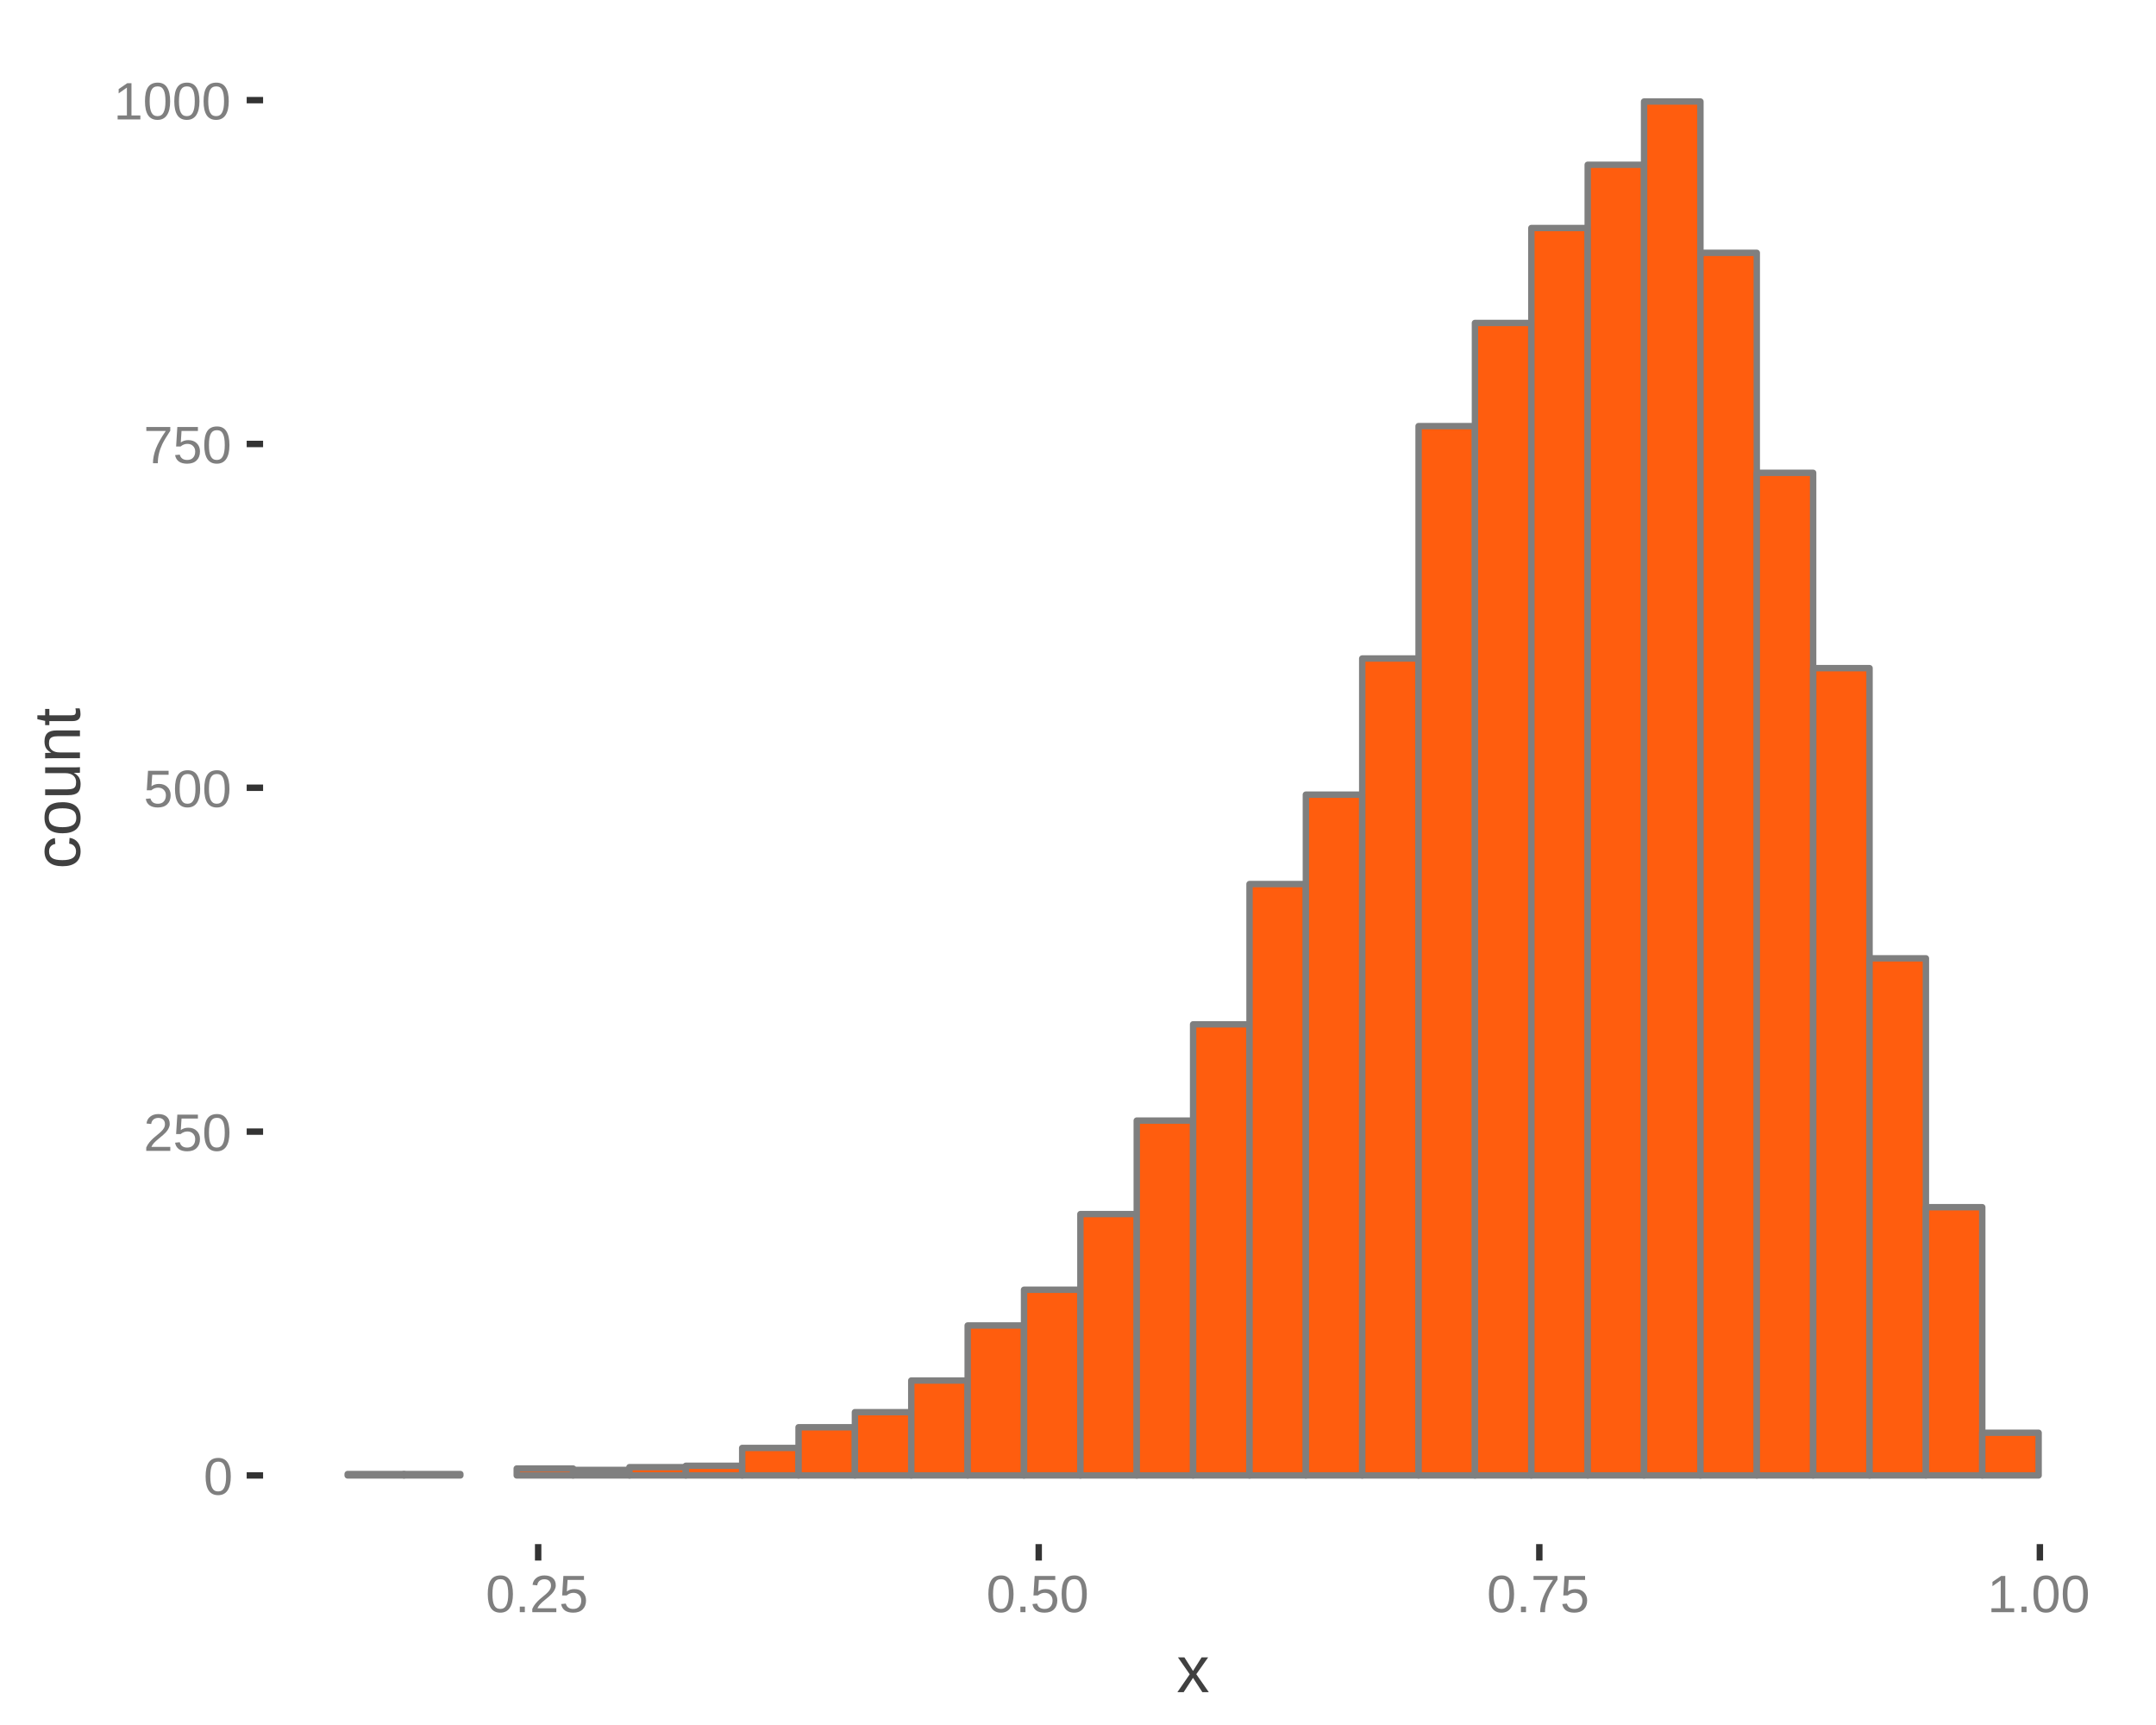
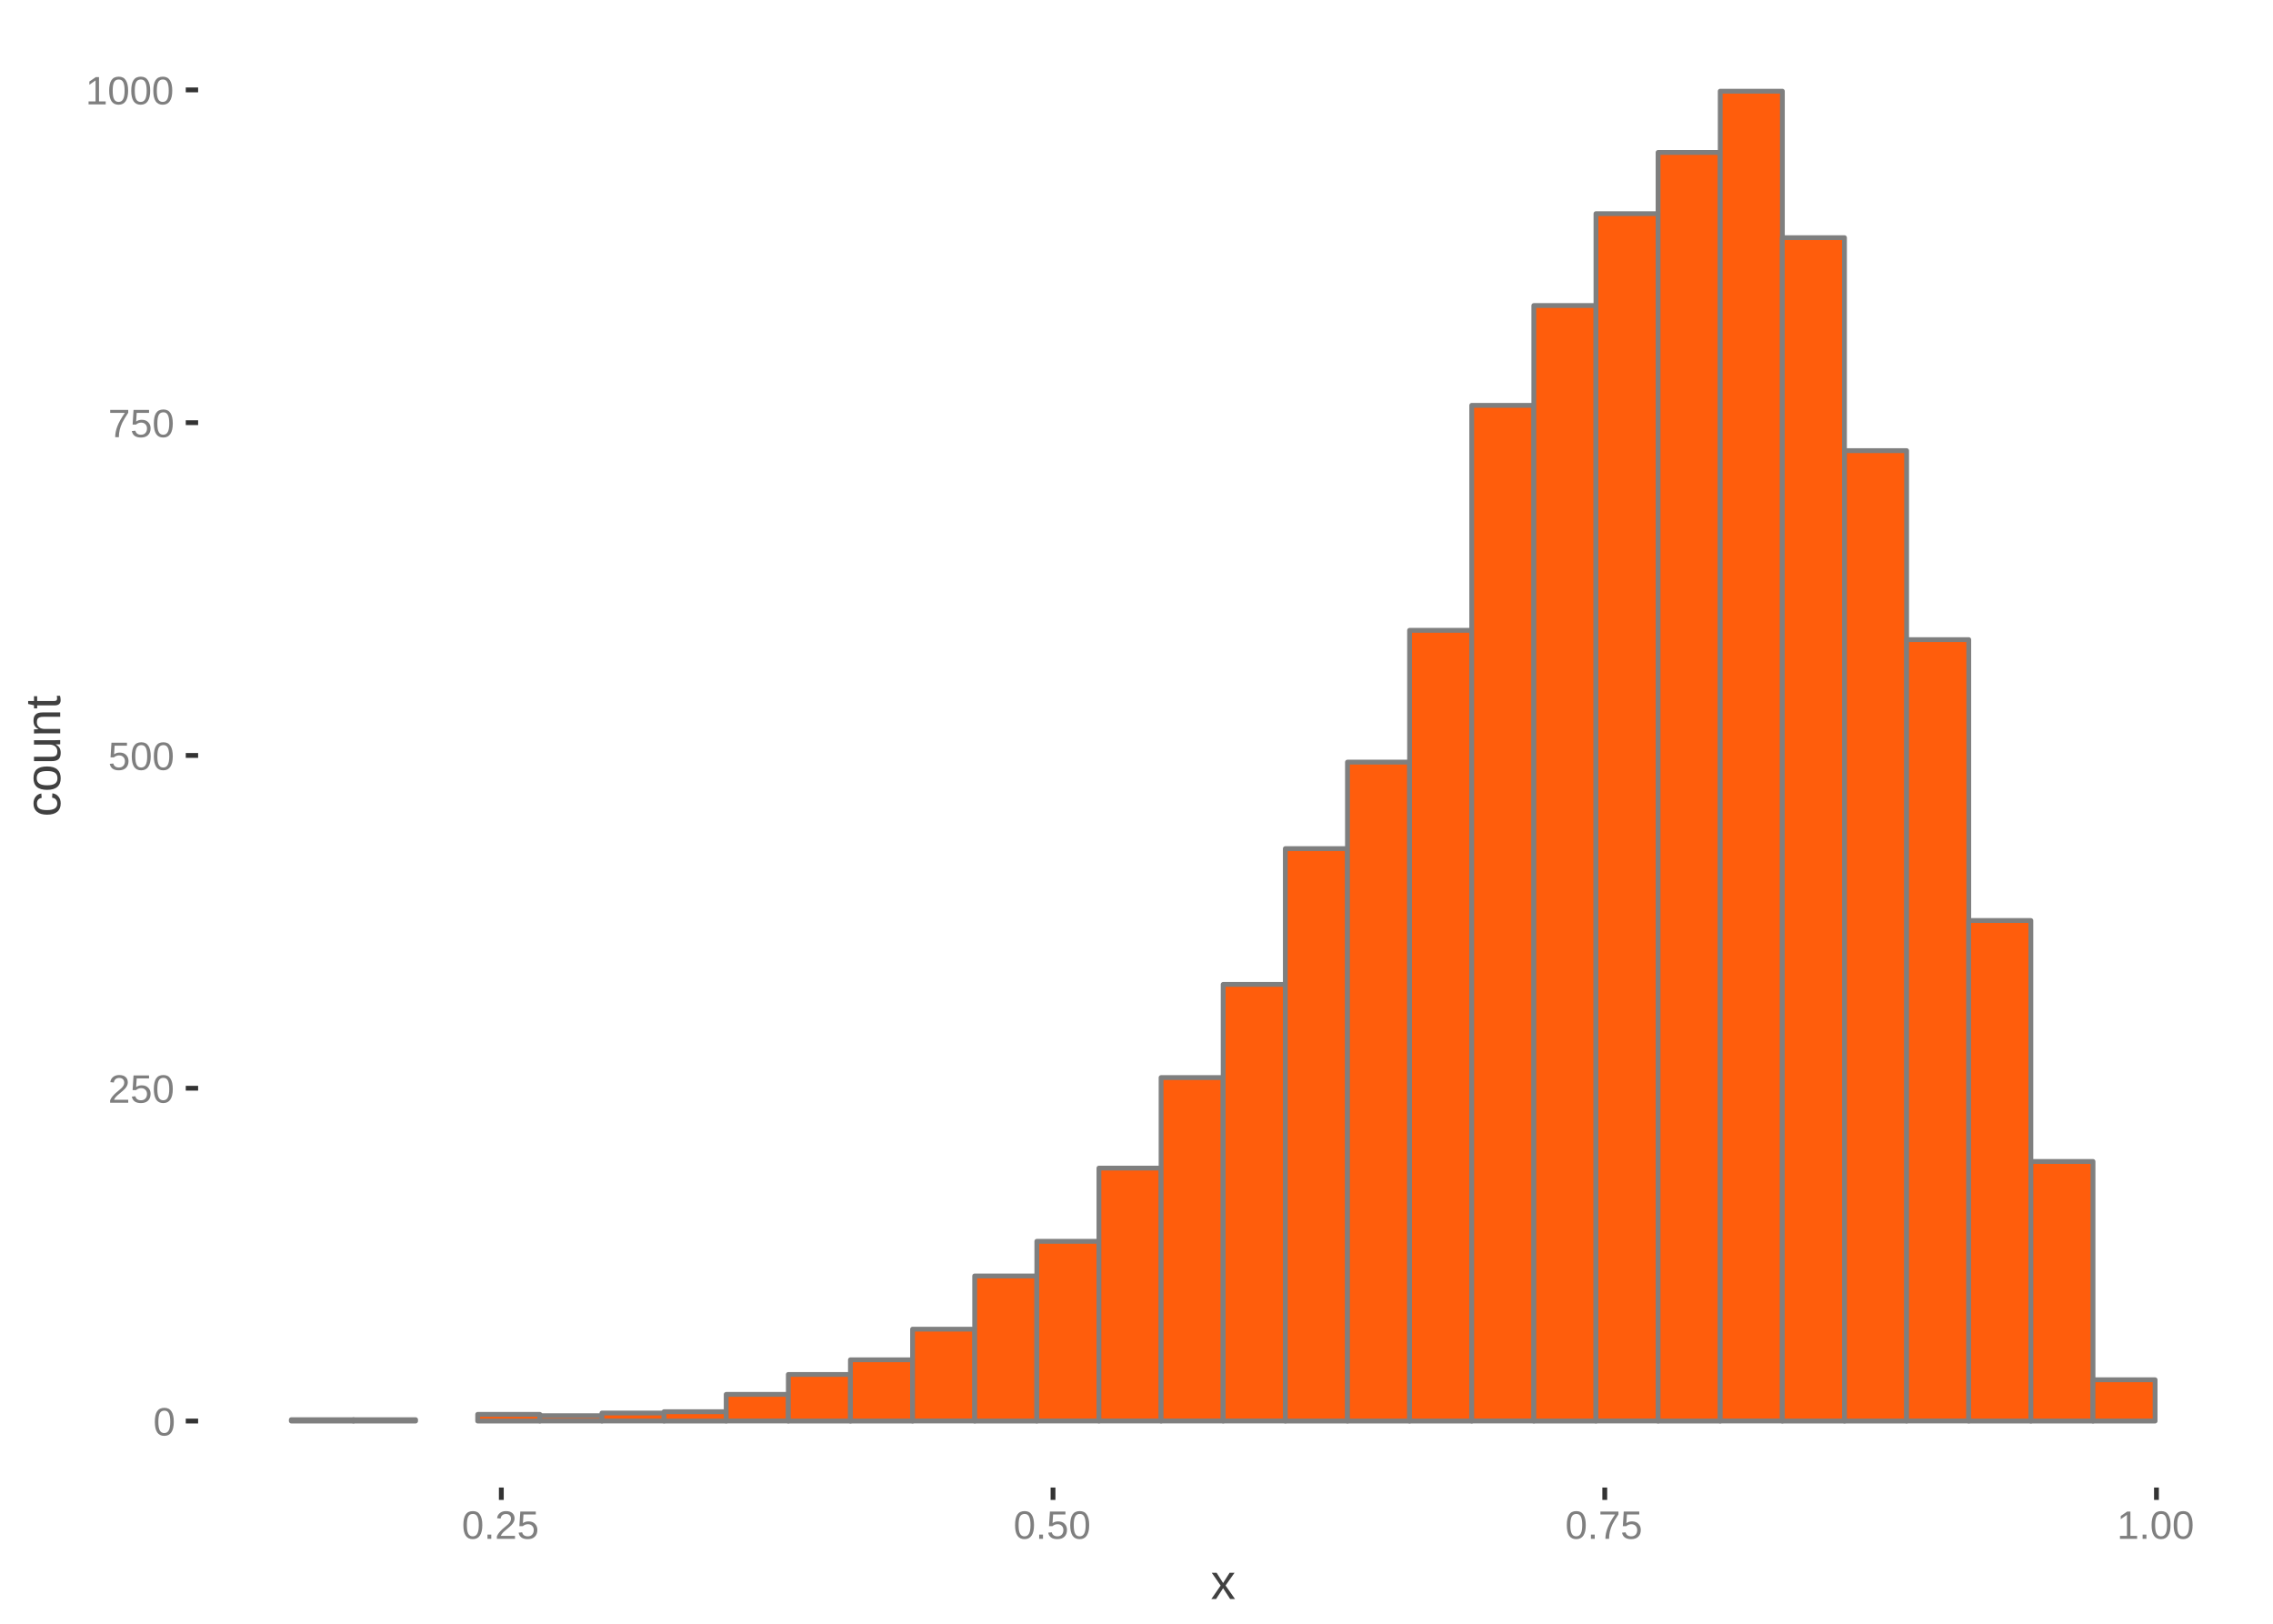
- <svg xmlns="http://www.w3.org/2000/svg" viewBox="0 0 360.00 288.00">
+ <svg xmlns="http://www.w3.org/2000/svg" viewBox="0 0 504.00 360.00">
  <defs>
    <style type="text/css">
    line, polyline, path, rect, circle {
      fill: none;
      stroke: #000000;
      stroke-linecap: round;
      stroke-linejoin: round;
      stroke-miterlimit: 10.00;
    }
  </style>
  </defs>
  <rect width="100%" height="100%" style="stroke: none; fill: none;" />
-   <rect x="0.00" y="0.00" width="360.00" height="288.00" style="stroke-width: 1.07; stroke: none;" />
+   <rect x="0.00" y="0.00" width="504.00" height="360.00" style="stroke-width: 1.07; stroke: none;" />
  <defs>
-     <clipPath id="cpNDMuOTI3NXwzNTQuNTIxfDI1Ny43OTd8NS40Nzk0NQ==">
-       <rect x="43.93" y="5.48" width="310.59" height="252.32" />
+     <clipPath id="cpNDMuOTI3NXw0OTguNTIxfDMyOS43OTd8NS40Nzk0NQ==">
+       <rect x="43.93" y="5.48" width="454.59" height="324.32" />
    </clipPath>
  </defs>
-   <rect x="58.05" y="246.10" width="9.41" height="0.23" style="stroke-width: 1.07; stroke: #7F7F7F; stroke-linecap: butt; fill: #FF5503; fill-opacity: 0.95;" clip-path="url(#cpNDMuOTI3NXwzNTQuNTIxfDI1Ny43OTd8NS40Nzk0NQ==)" />
-   <rect x="67.46" y="246.10" width="9.41" height="0.23" style="stroke-width: 1.07; stroke: #7F7F7F; stroke-linecap: butt; fill: #FF5503; fill-opacity: 0.95;" clip-path="url(#cpNDMuOTI3NXwzNTQuNTIxfDI1Ny43OTd8NS40Nzk0NQ==)" />
-   <rect x="76.87" y="246.33" width="9.41" height="0.00" style="stroke-width: 1.07; stroke: #7F7F7F; stroke-linecap: butt; fill: #FF5503; fill-opacity: 0.95;" clip-path="url(#cpNDMuOTI3NXwzNTQuNTIxfDI1Ny43OTd8NS40Nzk0NQ==)" />
-   <rect x="86.28" y="245.18" width="9.41" height="1.15" style="stroke-width: 1.07; stroke: #7F7F7F; stroke-linecap: butt; fill: #FF5503; fill-opacity: 0.95;" clip-path="url(#cpNDMuOTI3NXwzNTQuNTIxfDI1Ny43OTd8NS40Nzk0NQ==)" />
-   <rect x="95.69" y="245.41" width="9.41" height="0.92" style="stroke-width: 1.07; stroke: #7F7F7F; stroke-linecap: butt; fill: #FF5503; fill-opacity: 0.95;" clip-path="url(#cpNDMuOTI3NXwzNTQuNTIxfDI1Ny43OTd8NS40Nzk0NQ==)" />
-   <rect x="105.10" y="244.95" width="9.41" height="1.38" style="stroke-width: 1.07; stroke: #7F7F7F; stroke-linecap: butt; fill: #FF5503; fill-opacity: 0.95;" clip-path="url(#cpNDMuOTI3NXwzNTQuNTIxfDI1Ny43OTd8NS40Nzk0NQ==)" />
-   <rect x="114.52" y="244.72" width="9.41" height="1.61" style="stroke-width: 1.07; stroke: #7F7F7F; stroke-linecap: butt; fill: #FF5503; fill-opacity: 0.95;" clip-path="url(#cpNDMuOTI3NXwzNTQuNTIxfDI1Ny43OTd8NS40Nzk0NQ==)" />
-   <rect x="123.93" y="241.74" width="9.41" height="4.59" style="stroke-width: 1.07; stroke: #7F7F7F; stroke-linecap: butt; fill: #FF5503; fill-opacity: 0.95;" clip-path="url(#cpNDMuOTI3NXwzNTQuNTIxfDI1Ny43OTd8NS40Nzk0NQ==)" />
-   <rect x="133.34" y="238.29" width="9.41" height="8.04" style="stroke-width: 1.07; stroke: #7F7F7F; stroke-linecap: butt; fill: #FF5503; fill-opacity: 0.95;" clip-path="url(#cpNDMuOTI3NXwzNTQuNTIxfDI1Ny43OTd8NS40Nzk0NQ==)" />
-   <rect x="142.75" y="235.77" width="9.41" height="10.56" style="stroke-width: 1.07; stroke: #7F7F7F; stroke-linecap: butt; fill: #FF5503; fill-opacity: 0.95;" clip-path="url(#cpNDMuOTI3NXwzNTQuNTIxfDI1Ny43OTd8NS40Nzk0NQ==)" />
-   <rect x="152.16" y="230.49" width="9.41" height="15.84" style="stroke-width: 1.07; stroke: #7F7F7F; stroke-linecap: butt; fill: #FF5503; fill-opacity: 0.95;" clip-path="url(#cpNDMuOTI3NXwzNTQuNTIxfDI1Ny43OTd8NS40Nzk0NQ==)" />
-   <rect x="161.58" y="221.30" width="9.41" height="25.03" style="stroke-width: 1.07; stroke: #7F7F7F; stroke-linecap: butt; fill: #FF5503; fill-opacity: 0.95;" clip-path="url(#cpNDMuOTI3NXwzNTQuNTIxfDI1Ny43OTd8NS40Nzk0NQ==)" />
-   <rect x="170.99" y="215.33" width="9.41" height="31.00" style="stroke-width: 1.07; stroke: #7F7F7F; stroke-linecap: butt; fill: #FF5503; fill-opacity: 0.95;" clip-path="url(#cpNDMuOTI3NXwzNTQuNTIxfDI1Ny43OTd8NS40Nzk0NQ==)" />
-   <rect x="180.40" y="202.70" width="9.41" height="43.63" style="stroke-width: 1.07; stroke: #7F7F7F; stroke-linecap: butt; fill: #FF5503; fill-opacity: 0.95;" clip-path="url(#cpNDMuOTI3NXwzNTQuNTIxfDI1Ny43OTd8NS40Nzk0NQ==)" />
-   <rect x="189.81" y="187.09" width="9.41" height="59.24" style="stroke-width: 1.07; stroke: #7F7F7F; stroke-linecap: butt; fill: #FF5503; fill-opacity: 0.95;" clip-path="url(#cpNDMuOTI3NXwzNTQuNTIxfDI1Ny43OTd8NS40Nzk0NQ==)" />
-   <rect x="199.22" y="171.02" width="9.41" height="75.31" style="stroke-width: 1.07; stroke: #7F7F7F; stroke-linecap: butt; fill: #FF5503; fill-opacity: 0.95;" clip-path="url(#cpNDMuOTI3NXwzNTQuNTIxfDI1Ny43OTd8NS40Nzk0NQ==)" />
-   <rect x="208.64" y="147.60" width="9.41" height="98.73" style="stroke-width: 1.07; stroke: #7F7F7F; stroke-linecap: butt; fill: #FF5503; fill-opacity: 0.95;" clip-path="url(#cpNDMuOTI3NXwzNTQuNTIxfDI1Ny43OTd8NS40Nzk0NQ==)" />
-   <rect x="218.05" y="132.67" width="9.41" height="113.66" style="stroke-width: 1.07; stroke: #7F7F7F; stroke-linecap: butt; fill: #FF5503; fill-opacity: 0.95;" clip-path="url(#cpNDMuOTI3NXwzNTQuNTIxfDI1Ny43OTd8NS40Nzk0NQ==)" />
-   <rect x="227.46" y="109.94" width="9.41" height="136.39" style="stroke-width: 1.07; stroke: #7F7F7F; stroke-linecap: butt; fill: #FF5503; fill-opacity: 0.95;" clip-path="url(#cpNDMuOTI3NXwzNTQuNTIxfDI1Ny43OTd8NS40Nzk0NQ==)" />
-   <rect x="236.87" y="71.14" width="9.41" height="175.19" style="stroke-width: 1.07; stroke: #7F7F7F; stroke-linecap: butt; fill: #FF5503; fill-opacity: 0.95;" clip-path="url(#cpNDMuOTI3NXwzNTQuNTIxfDI1Ny43OTd8NS40Nzk0NQ==)" />
-   <rect x="246.28" y="53.92" width="9.41" height="192.41" style="stroke-width: 1.07; stroke: #7F7F7F; stroke-linecap: butt; fill: #FF5503; fill-opacity: 0.95;" clip-path="url(#cpNDMuOTI3NXwzNTQuNTIxfDI1Ny43OTd8NS40Nzk0NQ==)" />
-   <rect x="255.70" y="38.07" width="9.41" height="208.26" style="stroke-width: 1.07; stroke: #7F7F7F; stroke-linecap: butt; fill: #FF5503; fill-opacity: 0.95;" clip-path="url(#cpNDMuOTI3NXwzNTQuNTIxfDI1Ny43OTd8NS40Nzk0NQ==)" />
-   <rect x="265.11" y="27.51" width="9.41" height="218.82" style="stroke-width: 1.07; stroke: #7F7F7F; stroke-linecap: butt; fill: #FF5503; fill-opacity: 0.95;" clip-path="url(#cpNDMuOTI3NXwzNTQuNTIxfDI1Ny43OTd8NS40Nzk0NQ==)" />
-   <rect x="274.52" y="16.95" width="9.41" height="229.38" style="stroke-width: 1.07; stroke: #7F7F7F; stroke-linecap: butt; fill: #FF5503; fill-opacity: 0.95;" clip-path="url(#cpNDMuOTI3NXwzNTQuNTIxfDI1Ny43OTd8NS40Nzk0NQ==)" />
-   <rect x="283.93" y="42.21" width="9.41" height="204.12" style="stroke-width: 1.07; stroke: #7F7F7F; stroke-linecap: butt; fill: #FF5503; fill-opacity: 0.95;" clip-path="url(#cpNDMuOTI3NXwzNTQuNTIxfDI1Ny43OTd8NS40Nzk0NQ==)" />
-   <rect x="293.34" y="78.94" width="9.41" height="167.39" style="stroke-width: 1.07; stroke: #7F7F7F; stroke-linecap: butt; fill: #FF5503; fill-opacity: 0.95;" clip-path="url(#cpNDMuOTI3NXwzNTQuNTIxfDI1Ny43OTd8NS40Nzk0NQ==)" />
-   <rect x="302.76" y="111.55" width="9.41" height="134.78" style="stroke-width: 1.07; stroke: #7F7F7F; stroke-linecap: butt; fill: #FF5503; fill-opacity: 0.95;" clip-path="url(#cpNDMuOTI3NXwzNTQuNTIxfDI1Ny43OTd8NS40Nzk0NQ==)" />
-   <rect x="312.17" y="160.00" width="9.41" height="86.33" style="stroke-width: 1.07; stroke: #7F7F7F; stroke-linecap: butt; fill: #FF5503; fill-opacity: 0.95;" clip-path="url(#cpNDMuOTI3NXwzNTQuNTIxfDI1Ny43OTd8NS40Nzk0NQ==)" />
-   <rect x="321.58" y="201.55" width="9.41" height="44.77" style="stroke-width: 1.07; stroke: #7F7F7F; stroke-linecap: butt; fill: #FF5503; fill-opacity: 0.95;" clip-path="url(#cpNDMuOTI3NXwzNTQuNTIxfDI1Ny43OTd8NS40Nzk0NQ==)" />
-   <rect x="330.99" y="239.21" width="9.41" height="7.12" style="stroke-width: 1.07; stroke: #7F7F7F; stroke-linecap: butt; fill: #FF5503; fill-opacity: 0.95;" clip-path="url(#cpNDMuOTI3NXwzNTQuNTIxfDI1Ny43OTd8NS40Nzk0NQ==)" />
+   <rect x="64.59" y="314.76" width="13.78" height="0.30" style="stroke-width: 1.07; stroke: #7F7F7F; stroke-linecap: butt; fill: #FF5500; fill-opacity: 0.95;" clip-path="url(#cpNDMuOTI3NXw0OTguNTIxfDMyOS43OTd8NS40Nzk0NQ==)" />
+   <rect x="78.37" y="314.76" width="13.78" height="0.30" style="stroke-width: 1.07; stroke: #7F7F7F; stroke-linecap: butt; fill: #FF5500; fill-opacity: 0.95;" clip-path="url(#cpNDMuOTI3NXw0OTguNTIxfDMyOS43OTd8NS40Nzk0NQ==)" />
+   <rect x="92.14" y="315.06" width="13.78" height="0.00" style="stroke-width: 1.07; stroke: #7F7F7F; stroke-linecap: butt; fill: #FF5500; fill-opacity: 0.95;" clip-path="url(#cpNDMuOTI3NXw0OTguNTIxfDMyOS43OTd8NS40Nzk0NQ==)" />
+   <rect x="105.92" y="313.58" width="13.78" height="1.48" style="stroke-width: 1.07; stroke: #7F7F7F; stroke-linecap: butt; fill: #FF5500; fill-opacity: 0.95;" clip-path="url(#cpNDMuOTI3NXw0OTguNTIxfDMyOS43OTd8NS40Nzk0NQ==)" />
+   <rect x="119.69" y="313.87" width="13.78" height="1.18" style="stroke-width: 1.07; stroke: #7F7F7F; stroke-linecap: butt; fill: #FF5500; fill-opacity: 0.95;" clip-path="url(#cpNDMuOTI3NXw0OTguNTIxfDMyOS43OTd8NS40Nzk0NQ==)" />
+   <rect x="133.47" y="313.28" width="13.78" height="1.77" style="stroke-width: 1.07; stroke: #7F7F7F; stroke-linecap: butt; fill: #FF5500; fill-opacity: 0.95;" clip-path="url(#cpNDMuOTI3NXw0OTguNTIxfDMyOS43OTd8NS40Nzk0NQ==)" />
+   <rect x="147.24" y="312.99" width="13.78" height="2.07" style="stroke-width: 1.07; stroke: #7F7F7F; stroke-linecap: butt; fill: #FF5500; fill-opacity: 0.95;" clip-path="url(#cpNDMuOTI3NXw0OTguNTIxfDMyOS43OTd8NS40Nzk0NQ==)" />
+   <rect x="161.02" y="309.15" width="13.78" height="5.90" style="stroke-width: 1.07; stroke: #7F7F7F; stroke-linecap: butt; fill: #FF5500; fill-opacity: 0.95;" clip-path="url(#cpNDMuOTI3NXw0OTguNTIxfDMyOS43OTd8NS40Nzk0NQ==)" />
+   <rect x="174.80" y="304.73" width="13.78" height="10.33" style="stroke-width: 1.07; stroke: #7F7F7F; stroke-linecap: butt; fill: #FF5500; fill-opacity: 0.95;" clip-path="url(#cpNDMuOTI3NXw0OTguNTIxfDMyOS43OTd8NS40Nzk0NQ==)" />
+   <rect x="188.57" y="301.48" width="13.78" height="13.58" style="stroke-width: 1.07; stroke: #7F7F7F; stroke-linecap: butt; fill: #FF5500; fill-opacity: 0.95;" clip-path="url(#cpNDMuOTI3NXw0OTguNTIxfDMyOS43OTd8NS40Nzk0NQ==)" />
+   <rect x="202.35" y="294.69" width="13.78" height="20.36" style="stroke-width: 1.07; stroke: #7F7F7F; stroke-linecap: butt; fill: #FF5500; fill-opacity: 0.95;" clip-path="url(#cpNDMuOTI3NXw0OTguNTIxfDMyOS43OTd8NS40Nzk0NQ==)" />
+   <rect x="216.12" y="282.89" width="13.78" height="32.17" style="stroke-width: 1.07; stroke: #7F7F7F; stroke-linecap: butt; fill: #FF5500; fill-opacity: 0.95;" clip-path="url(#cpNDMuOTI3NXw0OTguNTIxfDMyOS43OTd8NS40Nzk0NQ==)" />
+   <rect x="229.90" y="275.21" width="13.78" height="39.84" style="stroke-width: 1.07; stroke: #7F7F7F; stroke-linecap: butt; fill: #FF5500; fill-opacity: 0.95;" clip-path="url(#cpNDMuOTI3NXw0OTguNTIxfDMyOS43OTd8NS40Nzk0NQ==)" />
+   <rect x="243.67" y="258.98" width="13.78" height="56.07" style="stroke-width: 1.07; stroke: #7F7F7F; stroke-linecap: butt; fill: #FF5500; fill-opacity: 0.95;" clip-path="url(#cpNDMuOTI3NXw0OTguNTIxfDMyOS43OTd8NS40Nzk0NQ==)" />
+   <rect x="257.45" y="238.91" width="13.78" height="76.14" style="stroke-width: 1.07; stroke: #7F7F7F; stroke-linecap: butt; fill: #FF5500; fill-opacity: 0.95;" clip-path="url(#cpNDMuOTI3NXw0OTguNTIxfDMyOS43OTd8NS40Nzk0NQ==)" />
+   <rect x="271.22" y="218.25" width="13.78" height="96.80" style="stroke-width: 1.07; stroke: #7F7F7F; stroke-linecap: butt; fill: #FF5500; fill-opacity: 0.95;" clip-path="url(#cpNDMuOTI3NXw0OTguNTIxfDMyOS43OTd8NS40Nzk0NQ==)" />
+   <rect x="285.00" y="188.15" width="13.78" height="126.91" style="stroke-width: 1.07; stroke: #7F7F7F; stroke-linecap: butt; fill: #FF5500; fill-opacity: 0.95;" clip-path="url(#cpNDMuOTI3NXw0OTguNTIxfDMyOS43OTd8NS40Nzk0NQ==)" />
+   <rect x="298.78" y="168.97" width="13.78" height="146.09" style="stroke-width: 1.07; stroke: #7F7F7F; stroke-linecap: butt; fill: #FF5500; fill-opacity: 0.95;" clip-path="url(#cpNDMuOTI3NXw0OTguNTIxfDMyOS43OTd8NS40Nzk0NQ==)" />
+   <rect x="312.55" y="139.75" width="13.78" height="175.31" style="stroke-width: 1.07; stroke: #7F7F7F; stroke-linecap: butt; fill: #FF5500; fill-opacity: 0.95;" clip-path="url(#cpNDMuOTI3NXw0OTguNTIxfDMyOS43OTd8NS40Nzk0NQ==)" />
+   <rect x="326.33" y="89.87" width="13.78" height="225.18" style="stroke-width: 1.07; stroke: #7F7F7F; stroke-linecap: butt; fill: #FF5500; fill-opacity: 0.95;" clip-path="url(#cpNDMuOTI3NXw0OTguNTIxfDMyOS43OTd8NS40Nzk0NQ==)" />
+   <rect x="340.10" y="67.74" width="13.78" height="247.32" style="stroke-width: 1.07; stroke: #7F7F7F; stroke-linecap: butt; fill: #FF5500; fill-opacity: 0.95;" clip-path="url(#cpNDMuOTI3NXw0OTguNTIxfDMyOS43OTd8NS40Nzk0NQ==)" />
+   <rect x="353.88" y="47.37" width="13.78" height="267.68" style="stroke-width: 1.07; stroke: #7F7F7F; stroke-linecap: butt; fill: #FF5500; fill-opacity: 0.95;" clip-path="url(#cpNDMuOTI3NXw0OTguNTIxfDMyOS43OTd8NS40Nzk0NQ==)" />
+   <rect x="367.65" y="33.80" width="13.78" height="281.26" style="stroke-width: 1.07; stroke: #7F7F7F; stroke-linecap: butt; fill: #FF5500; fill-opacity: 0.95;" clip-path="url(#cpNDMuOTI3NXw0OTguNTIxfDMyOS43OTd8NS40Nzk0NQ==)" />
+   <rect x="381.43" y="20.22" width="13.78" height="294.83" style="stroke-width: 1.07; stroke: #7F7F7F; stroke-linecap: butt; fill: #FF5500; fill-opacity: 0.95;" clip-path="url(#cpNDMuOTI3NXw0OTguNTIxfDMyOS43OTd8NS40Nzk0NQ==)" />
+   <rect x="395.20" y="52.69" width="13.78" height="262.37" style="stroke-width: 1.07; stroke: #7F7F7F; stroke-linecap: butt; fill: #FF5500; fill-opacity: 0.95;" clip-path="url(#cpNDMuOTI3NXw0OTguNTIxfDMyOS43OTd8NS40Nzk0NQ==)" />
+   <rect x="408.98" y="99.91" width="13.78" height="215.15" style="stroke-width: 1.07; stroke: #7F7F7F; stroke-linecap: butt; fill: #FF5500; fill-opacity: 0.95;" clip-path="url(#cpNDMuOTI3NXw0OTguNTIxfDMyOS43OTd8NS40Nzk0NQ==)" />
+   <rect x="422.76" y="141.81" width="13.78" height="173.24" style="stroke-width: 1.07; stroke: #7F7F7F; stroke-linecap: butt; fill: #FF5500; fill-opacity: 0.95;" clip-path="url(#cpNDMuOTI3NXw0OTguNTIxfDMyOS43OTd8NS40Nzk0NQ==)" />
+   <rect x="436.53" y="204.09" width="13.78" height="110.97" style="stroke-width: 1.07; stroke: #7F7F7F; stroke-linecap: butt; fill: #FF5500; fill-opacity: 0.95;" clip-path="url(#cpNDMuOTI3NXw0OTguNTIxfDMyOS43OTd8NS40Nzk0NQ==)" />
+   <rect x="450.31" y="257.51" width="13.78" height="57.55" style="stroke-width: 1.07; stroke: #7F7F7F; stroke-linecap: butt; fill: #FF5500; fill-opacity: 0.95;" clip-path="url(#cpNDMuOTI3NXw0OTguNTIxfDMyOS43OTd8NS40Nzk0NQ==)" />
+   <rect x="464.08" y="305.91" width="13.78" height="9.15" style="stroke-width: 1.07; stroke: #7F7F7F; stroke-linecap: butt; fill: #FF5500; fill-opacity: 0.95;" clip-path="url(#cpNDMuOTI3NXw0OTguNTIxfDMyOS43OTd8NS40Nzk0NQ==)" />
  <defs>
-     <clipPath id="cpMHwzNjB8Mjg4fDA=">
-       <rect x="0.00" y="0.00" width="360.00" height="288.00" />
+     <clipPath id="cpMHw1MDR8MzYwfDA=">
+       <rect x="0.00" y="0.00" width="504.00" height="360.00" />
    </clipPath>
  </defs>
-   <g clip-path="url(#cpMHwzNjB8Mjg4fDA=)">
-     <text x="33.99" y="249.55" style="font-size: 8.80px; fill: #7F7F7F; font-family: Arial;" textLength="5.01px" lengthAdjust="spacingAndGlyphs">0</text>
+   <g clip-path="url(#cpMHw1MDR8MzYwfDA=)">
+     <text x="33.99" y="318.27" style="font-size: 8.80px; fill: #7F7F7F; font-family: Arial;" textLength="5.01px" lengthAdjust="spacingAndGlyphs">0</text>
  </g>
-   <g clip-path="url(#cpMHwzNjB8Mjg4fDA=)">
-     <text x="23.98" y="192.14" style="font-size: 8.80px; fill: #7F7F7F; font-family: Arial;" textLength="15.02px" lengthAdjust="spacingAndGlyphs">250</text>
+   <g clip-path="url(#cpMHw1MDR8MzYwfDA=)">
+     <text x="23.98" y="244.49" style="font-size: 8.80px; fill: #7F7F7F; font-family: Arial;" textLength="15.02px" lengthAdjust="spacingAndGlyphs">250</text>
  </g>
-   <g clip-path="url(#cpMHwzNjB8Mjg4fDA=)">
-     <text x="23.98" y="134.74" style="font-size: 8.80px; fill: #7F7F7F; font-family: Arial;" textLength="15.02px" lengthAdjust="spacingAndGlyphs">500</text>
+   <g clip-path="url(#cpMHw1MDR8MzYwfDA=)">
+     <text x="23.98" y="170.71" style="font-size: 8.80px; fill: #7F7F7F; font-family: Arial;" textLength="15.02px" lengthAdjust="spacingAndGlyphs">500</text>
  </g>
-   <g clip-path="url(#cpMHwzNjB8Mjg4fDA=)">
-     <text x="23.98" y="77.34" style="font-size: 8.80px; fill: #7F7F7F; font-family: Arial;" textLength="15.02px" lengthAdjust="spacingAndGlyphs">750</text>
+   <g clip-path="url(#cpMHw1MDR8MzYwfDA=)">
+     <text x="23.98" y="96.93" style="font-size: 8.80px; fill: #7F7F7F; font-family: Arial;" textLength="15.02px" lengthAdjust="spacingAndGlyphs">750</text>
  </g>
-   <g clip-path="url(#cpMHwzNjB8Mjg4fDA=)">
-     <text x="18.97" y="19.94" style="font-size: 8.80px; fill: #7F7F7F; font-family: Arial;" textLength="20.02px" lengthAdjust="spacingAndGlyphs">1000</text>
+   <g clip-path="url(#cpMHw1MDR8MzYwfDA=)">
+     <text x="18.97" y="23.14" style="font-size: 8.80px; fill: #7F7F7F; font-family: Arial;" textLength="20.02px" lengthAdjust="spacingAndGlyphs">1000</text>
  </g>
-   <polyline points="41.19,246.33 43.93,246.33 " style="stroke-width: 1.07; stroke: #333333; stroke-linecap: butt;" clip-path="url(#cpMHwzNjB8Mjg4fDA=)" />
-   <polyline points="41.19,188.93 43.93,188.93 " style="stroke-width: 1.07; stroke: #333333; stroke-linecap: butt;" clip-path="url(#cpMHwzNjB8Mjg4fDA=)" />
-   <polyline points="41.19,131.52 43.93,131.52 " style="stroke-width: 1.07; stroke: #333333; stroke-linecap: butt;" clip-path="url(#cpMHwzNjB8Mjg4fDA=)" />
-   <polyline points="41.19,74.12 43.93,74.12 " style="stroke-width: 1.07; stroke: #333333; stroke-linecap: butt;" clip-path="url(#cpMHwzNjB8Mjg4fDA=)" />
-   <polyline points="41.19,16.72 43.93,16.72 " style="stroke-width: 1.07; stroke: #333333; stroke-linecap: butt;" clip-path="url(#cpMHwzNjB8Mjg4fDA=)" />
-   <polyline points="89.86,260.54 89.86,257.80 " style="stroke-width: 1.07; stroke: #333333; stroke-linecap: butt;" clip-path="url(#cpMHwzNjB8Mjg4fDA=)" />
-   <polyline points="173.44,260.54 173.44,257.80 " style="stroke-width: 1.07; stroke: #333333; stroke-linecap: butt;" clip-path="url(#cpMHwzNjB8Mjg4fDA=)" />
-   <polyline points="257.03,260.54 257.03,257.80 " style="stroke-width: 1.07; stroke: #333333; stroke-linecap: butt;" clip-path="url(#cpMHwzNjB8Mjg4fDA=)" />
-   <polyline points="340.61,260.54 340.61,257.80 " style="stroke-width: 1.07; stroke: #333333; stroke-linecap: butt;" clip-path="url(#cpMHwzNjB8Mjg4fDA=)" />
-   <g clip-path="url(#cpMHwzNjB8Mjg4fDA=)">
-     <text x="81.10" y="269.17" style="font-size: 8.80px; fill: #7F7F7F; font-family: Arial;" textLength="17.52px" lengthAdjust="spacingAndGlyphs">0.25</text>
+   <polyline points="41.19,315.06 43.93,315.06 " style="stroke-width: 1.07; stroke: #333333; stroke-linecap: butt;" clip-path="url(#cpMHw1MDR8MzYwfDA=)" />
+   <polyline points="41.19,241.27 43.93,241.27 " style="stroke-width: 1.07; stroke: #333333; stroke-linecap: butt;" clip-path="url(#cpMHw1MDR8MzYwfDA=)" />
+   <polyline points="41.19,167.49 43.93,167.49 " style="stroke-width: 1.07; stroke: #333333; stroke-linecap: butt;" clip-path="url(#cpMHw1MDR8MzYwfDA=)" />
+   <polyline points="41.19,93.71 43.93,93.71 " style="stroke-width: 1.07; stroke: #333333; stroke-linecap: butt;" clip-path="url(#cpMHw1MDR8MzYwfDA=)" />
+   <polyline points="41.19,19.93 43.93,19.93 " style="stroke-width: 1.07; stroke: #333333; stroke-linecap: butt;" clip-path="url(#cpMHw1MDR8MzYwfDA=)" />
+   <polyline points="111.16,332.54 111.16,329.80 " style="stroke-width: 1.07; stroke: #333333; stroke-linecap: butt;" clip-path="url(#cpMHw1MDR8MzYwfDA=)" />
+   <polyline points="233.49,332.54 233.49,329.80 " style="stroke-width: 1.07; stroke: #333333; stroke-linecap: butt;" clip-path="url(#cpMHw1MDR8MzYwfDA=)" />
+   <polyline points="355.83,332.54 355.83,329.80 " style="stroke-width: 1.07; stroke: #333333; stroke-linecap: butt;" clip-path="url(#cpMHw1MDR8MzYwfDA=)" />
+   <polyline points="478.16,332.54 478.16,329.80 " style="stroke-width: 1.07; stroke: #333333; stroke-linecap: butt;" clip-path="url(#cpMHw1MDR8MzYwfDA=)" />
+   <g clip-path="url(#cpMHw1MDR8MzYwfDA=)">
+     <text x="102.40" y="341.17" style="font-size: 8.80px; fill: #7F7F7F; font-family: Arial;" textLength="17.52px" lengthAdjust="spacingAndGlyphs">0.25</text>
  </g>
-   <g clip-path="url(#cpMHwzNjB8Mjg4fDA=)">
-     <text x="164.69" y="269.17" style="font-size: 8.80px; fill: #7F7F7F; font-family: Arial;" textLength="17.52px" lengthAdjust="spacingAndGlyphs">0.50</text>
+   <g clip-path="url(#cpMHw1MDR8MzYwfDA=)">
+     <text x="224.73" y="341.17" style="font-size: 8.80px; fill: #7F7F7F; font-family: Arial;" textLength="17.52px" lengthAdjust="spacingAndGlyphs">0.50</text>
  </g>
-   <g clip-path="url(#cpMHwzNjB8Mjg4fDA=)">
-     <text x="248.27" y="269.17" style="font-size: 8.80px; fill: #7F7F7F; font-family: Arial;" textLength="17.52px" lengthAdjust="spacingAndGlyphs">0.75</text>
+   <g clip-path="url(#cpMHw1MDR8MzYwfDA=)">
+     <text x="347.07" y="341.17" style="font-size: 8.80px; fill: #7F7F7F; font-family: Arial;" textLength="17.52px" lengthAdjust="spacingAndGlyphs">0.75</text>
  </g>
-   <g clip-path="url(#cpMHwzNjB8Mjg4fDA=)">
-     <text x="331.85" y="269.17" style="font-size: 8.80px; fill: #7F7F7F; font-family: Arial;" textLength="17.52px" lengthAdjust="spacingAndGlyphs">1.00</text>
+   <g clip-path="url(#cpMHw1MDR8MzYwfDA=)">
+     <text x="469.40" y="341.17" style="font-size: 8.80px; fill: #7F7F7F; font-family: Arial;" textLength="17.52px" lengthAdjust="spacingAndGlyphs">1.00</text>
  </g>
-   <g clip-path="url(#cpMHwzNjB8Mjg4fDA=)">
-     <text x="196.47" y="282.52" style="font-size: 11.00px; fill: #404040; font-family: Arial;" textLength="5.50px" lengthAdjust="spacingAndGlyphs">x</text>
+   <g clip-path="url(#cpMHw1MDR8MzYwfDA=)">
+     <text x="268.47" y="354.52" style="font-size: 11.00px; fill: #404040; font-family: Arial;" textLength="5.50px" lengthAdjust="spacingAndGlyphs">x</text>
  </g>
-   <g clip-path="url(#cpMHwzNjB8Mjg4fDA=)">
-     <text transform="translate(13.35,145.09) rotate(-90)" style="font-size: 11.00px; fill: #404040; font-family: Arial;" textLength="26.91px" lengthAdjust="spacingAndGlyphs">count</text>
+   <g clip-path="url(#cpMHw1MDR8MzYwfDA=)">
+     <text transform="translate(13.35,181.09) rotate(-90)" style="font-size: 11.00px; fill: #404040; font-family: Arial;" textLength="26.91px" lengthAdjust="spacingAndGlyphs">count</text>
  </g>
</svg>
